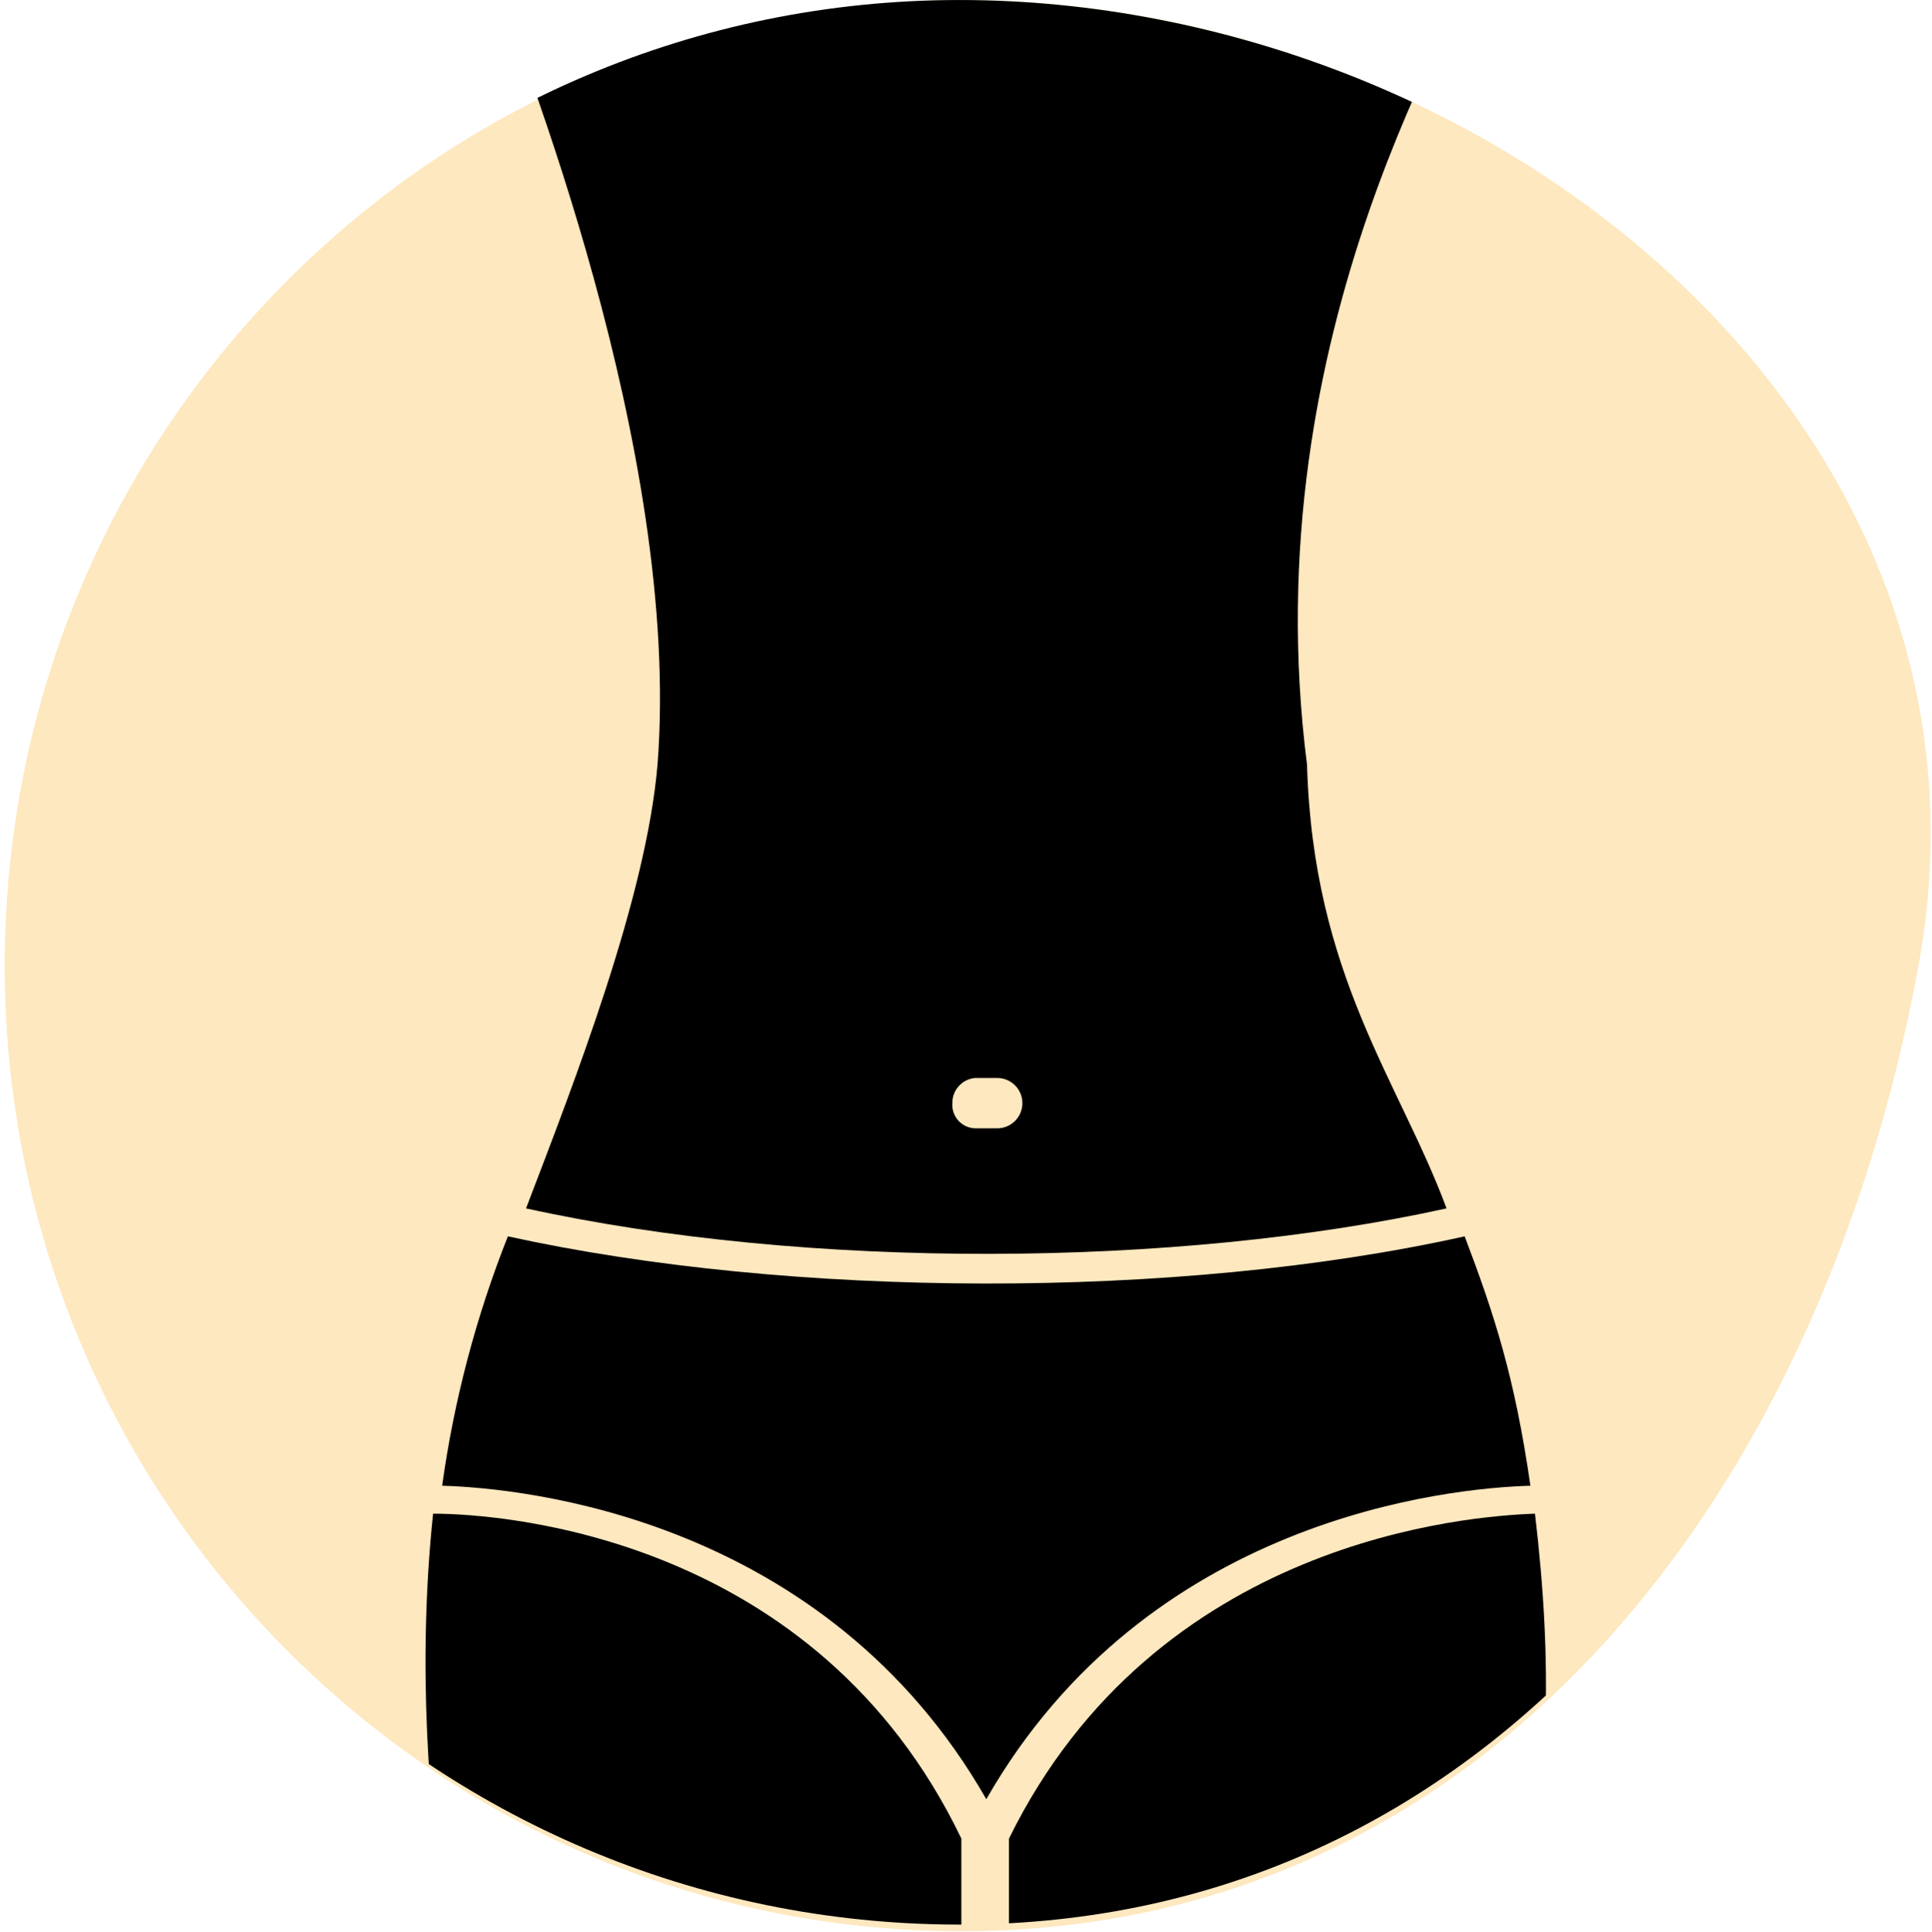
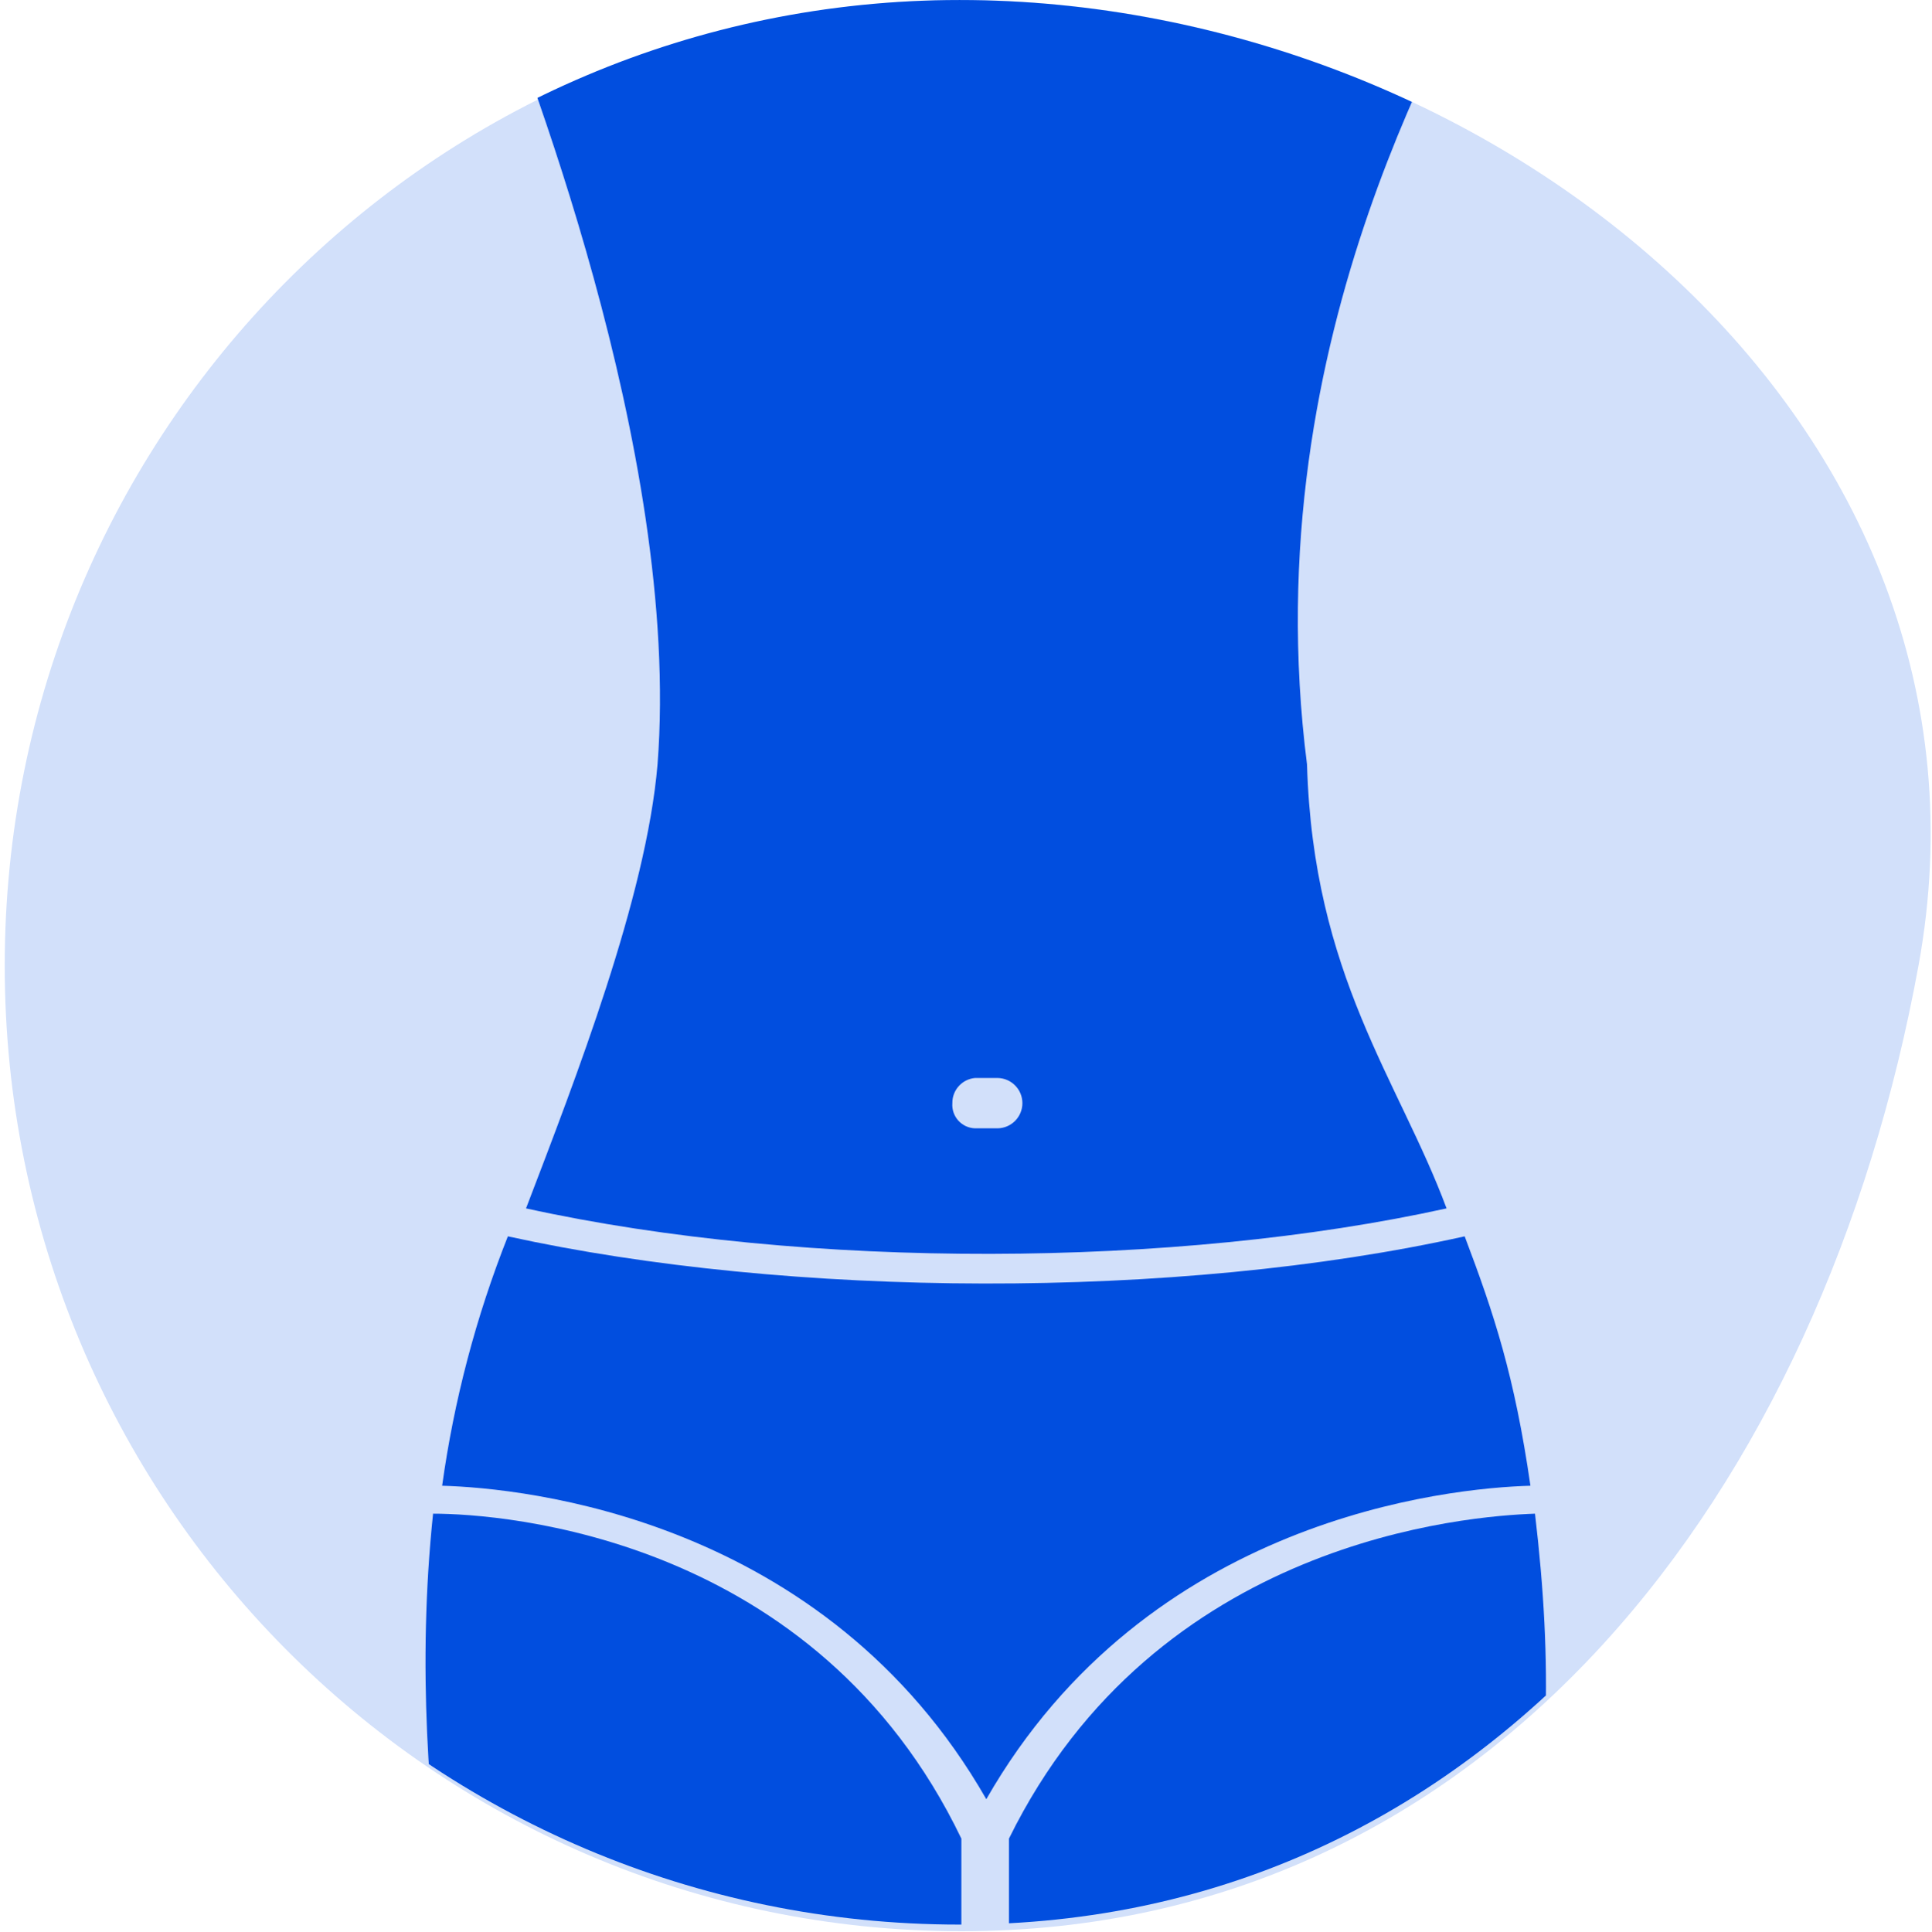
<svg xmlns="http://www.w3.org/2000/svg" width="290" height="290" viewBox="0 0 290 290" version="1.1" id="svg3177">
  <defs id="defs3145">
    <clipPath id="a">
      <path d="M25.3,2941.356c-14.434,78.483-64.509,144.5-144.085,144.5s-144.085-64.7-144.085-144.5,64.509-144.5,144.085-144.5,159.057,63.094,144.085,144.5" transform="translate(262.867 -2796.853)" opacity="0.995" id="path3142" />
    </clipPath>
  </defs>
  <g transform="translate(-1533.602 -418.021)" id="g3175">
    <g transform="translate(1533.602 418.021)" id="g3173">
      <g transform="translate(0)" id="g3171" style="fill:#000000;fill-opacity:1">
-         <path d="M24.514,2941.853c-14.394,78.753-64.333,145-143.691,145s-143.69-64.918-143.69-145,64.332-145,143.69-145,158.622,63.311,143.691,145" transform="translate(263.576 -2796.853)" opacity="0.158" id="path3147" style="fill:#fda200;fill-opacity:1;opacity:0.25" />
+         <path d="M24.514,2941.853c-14.394,78.753-64.333,145-143.691,145s-143.69-64.918-143.69-145,64.332-145,143.69-145,158.622,63.311,143.691,145" transform="translate(263.576 -2796.853)" opacity="0.158" id="path3147" style="fill:#d2e0fa;fill-opacity:1;opacity:1" />
        <g clip-path="url(#a)" id="g3169" style="fill:#000000;fill-opacity:1">
          <g transform="translate(63.896 -10.636)" id="g3167" style="fill:#000000;fill-opacity:1">
            <g transform="translate(0 0)" id="g3165" style="fill:#000000;fill-opacity:1">
              <g transform="translate(0 237.936)" id="g3151" style="fill:#000000;fill-opacity:1">
-                 <path d="M80.462,94.689v16.222c-12.6-.344-25.784,0-37.36,0-22.812,0-33.8-4.2-39.928-3.166C.451,90.566-1.252,68.576,1.132,45.9,11.686,45.9,58.672,49.336,80.462,94.689Z" transform="translate(0.003 -45.9)" id="path3149" style="fill:#000000;fill-opacity:1" />
+                 <path d="M80.462,94.689v16.222c-12.6-.344-25.784,0-37.36,0-22.812,0-33.8-4.2-39.928-3.166C.451,90.566-1.252,68.576,1.132,45.9,11.686,45.9,58.672,49.336,80.462,94.689Z" transform="translate(0.003 -45.9)" id="path3149" style="fill:#014edf;fill-opacity:1" />
              </g>
              <g transform="translate(9.618)" id="g3155" style="fill:#000000;fill-opacity:1">
-                 <path d="M121.923,43.319c-8.311-65.143,23.468-113.757,28.235-125.438L-.83-76.243C3.6-64.561,28.038-3.726,24.393,43.319c-1.7,19.928-12.257,47.071-19.747,66.655,42.219,9.277,97.716,8.933,138.232,0C135.728,90.734,122.844,75.05,121.923,43.319ZM75.464,97.949h-3.4a3.519,3.519,0,0,1-3.4-3.779,3.749,3.749,0,0,1,3.4-3.779h3.4a3.78,3.78,0,0,1,0,7.559Z" transform="translate(0.83 82.119)" id="path3153" style="fill:#000000;fill-opacity:1" />
+                 <path d="M121.923,43.319c-8.311-65.143,23.468-113.757,28.235-125.438L-.83-76.243C3.6-64.561,28.038-3.726,24.393,43.319c-1.7,19.928-12.257,47.071-19.747,66.655,42.219,9.277,97.716,8.933,138.232,0C135.728,90.734,122.844,75.05,121.923,43.319ZM75.464,97.949h-3.4a3.519,3.519,0,0,1-3.4-3.779,3.749,3.749,0,0,1,3.4-3.779h3.4a3.78,3.78,0,0,1,0,7.559Z" transform="translate(0.83 82.119)" id="path3153" style="fill:#014edf;fill-opacity:1" />
              </g>
              <g transform="translate(2.497 196.29)" id="g3159" style="fill:#000000;fill-opacity:1">
-                 <path d="M82.444,117.421C58.27,75.16,12.987,70.694.73,70.35A161.9,161.9,0,0,1,10.6,32.9c42.219,9.277,100.44,9.62,143.68,0,4.426,11.682,7.49,20.958,9.874,37.45C151.9,70.694,106.617,75.16,82.444,117.421Z" transform="translate(-0.73 -32.9)" id="path3157" style="fill:#000000;fill-opacity:1" />
+                 <path d="M82.444,117.421C58.27,75.16,12.987,70.694.73,70.35A161.9,161.9,0,0,1,10.6,32.9c42.219,9.277,100.44,9.62,143.68,0,4.426,11.682,7.49,20.958,9.874,37.45C151.9,70.694,106.617,75.16,82.444,117.421Z" transform="translate(-0.73 -32.9)" id="path3157" style="fill:#014edf;fill-opacity:1" />
              </g>
              <g transform="translate(87.615 237.936)" id="g3163" style="fill:#000000;fill-opacity:1">
-                 <path d="M102.677,108.775c-10.214-.344-43.24,2.31-76.947,1.623V94.689C47.861,49.679,94.846,46.244,104.72,45.9,107.444,68.92,106.819,86.4,102.677,108.775Z" transform="translate(-25.73 -45.9)" id="path3161" style="fill:#000000;fill-opacity:1" />
+                 <path d="M102.677,108.775c-10.214-.344-43.24,2.31-76.947,1.623V94.689C47.861,49.679,94.846,46.244,104.72,45.9,107.444,68.92,106.819,86.4,102.677,108.775Z" transform="translate(-25.73 -45.9)" id="path3161" style="fill:#014edf;fill-opacity:1" />
              </g>
            </g>
          </g>
        </g>
      </g>
    </g>
  </g>
</svg>
